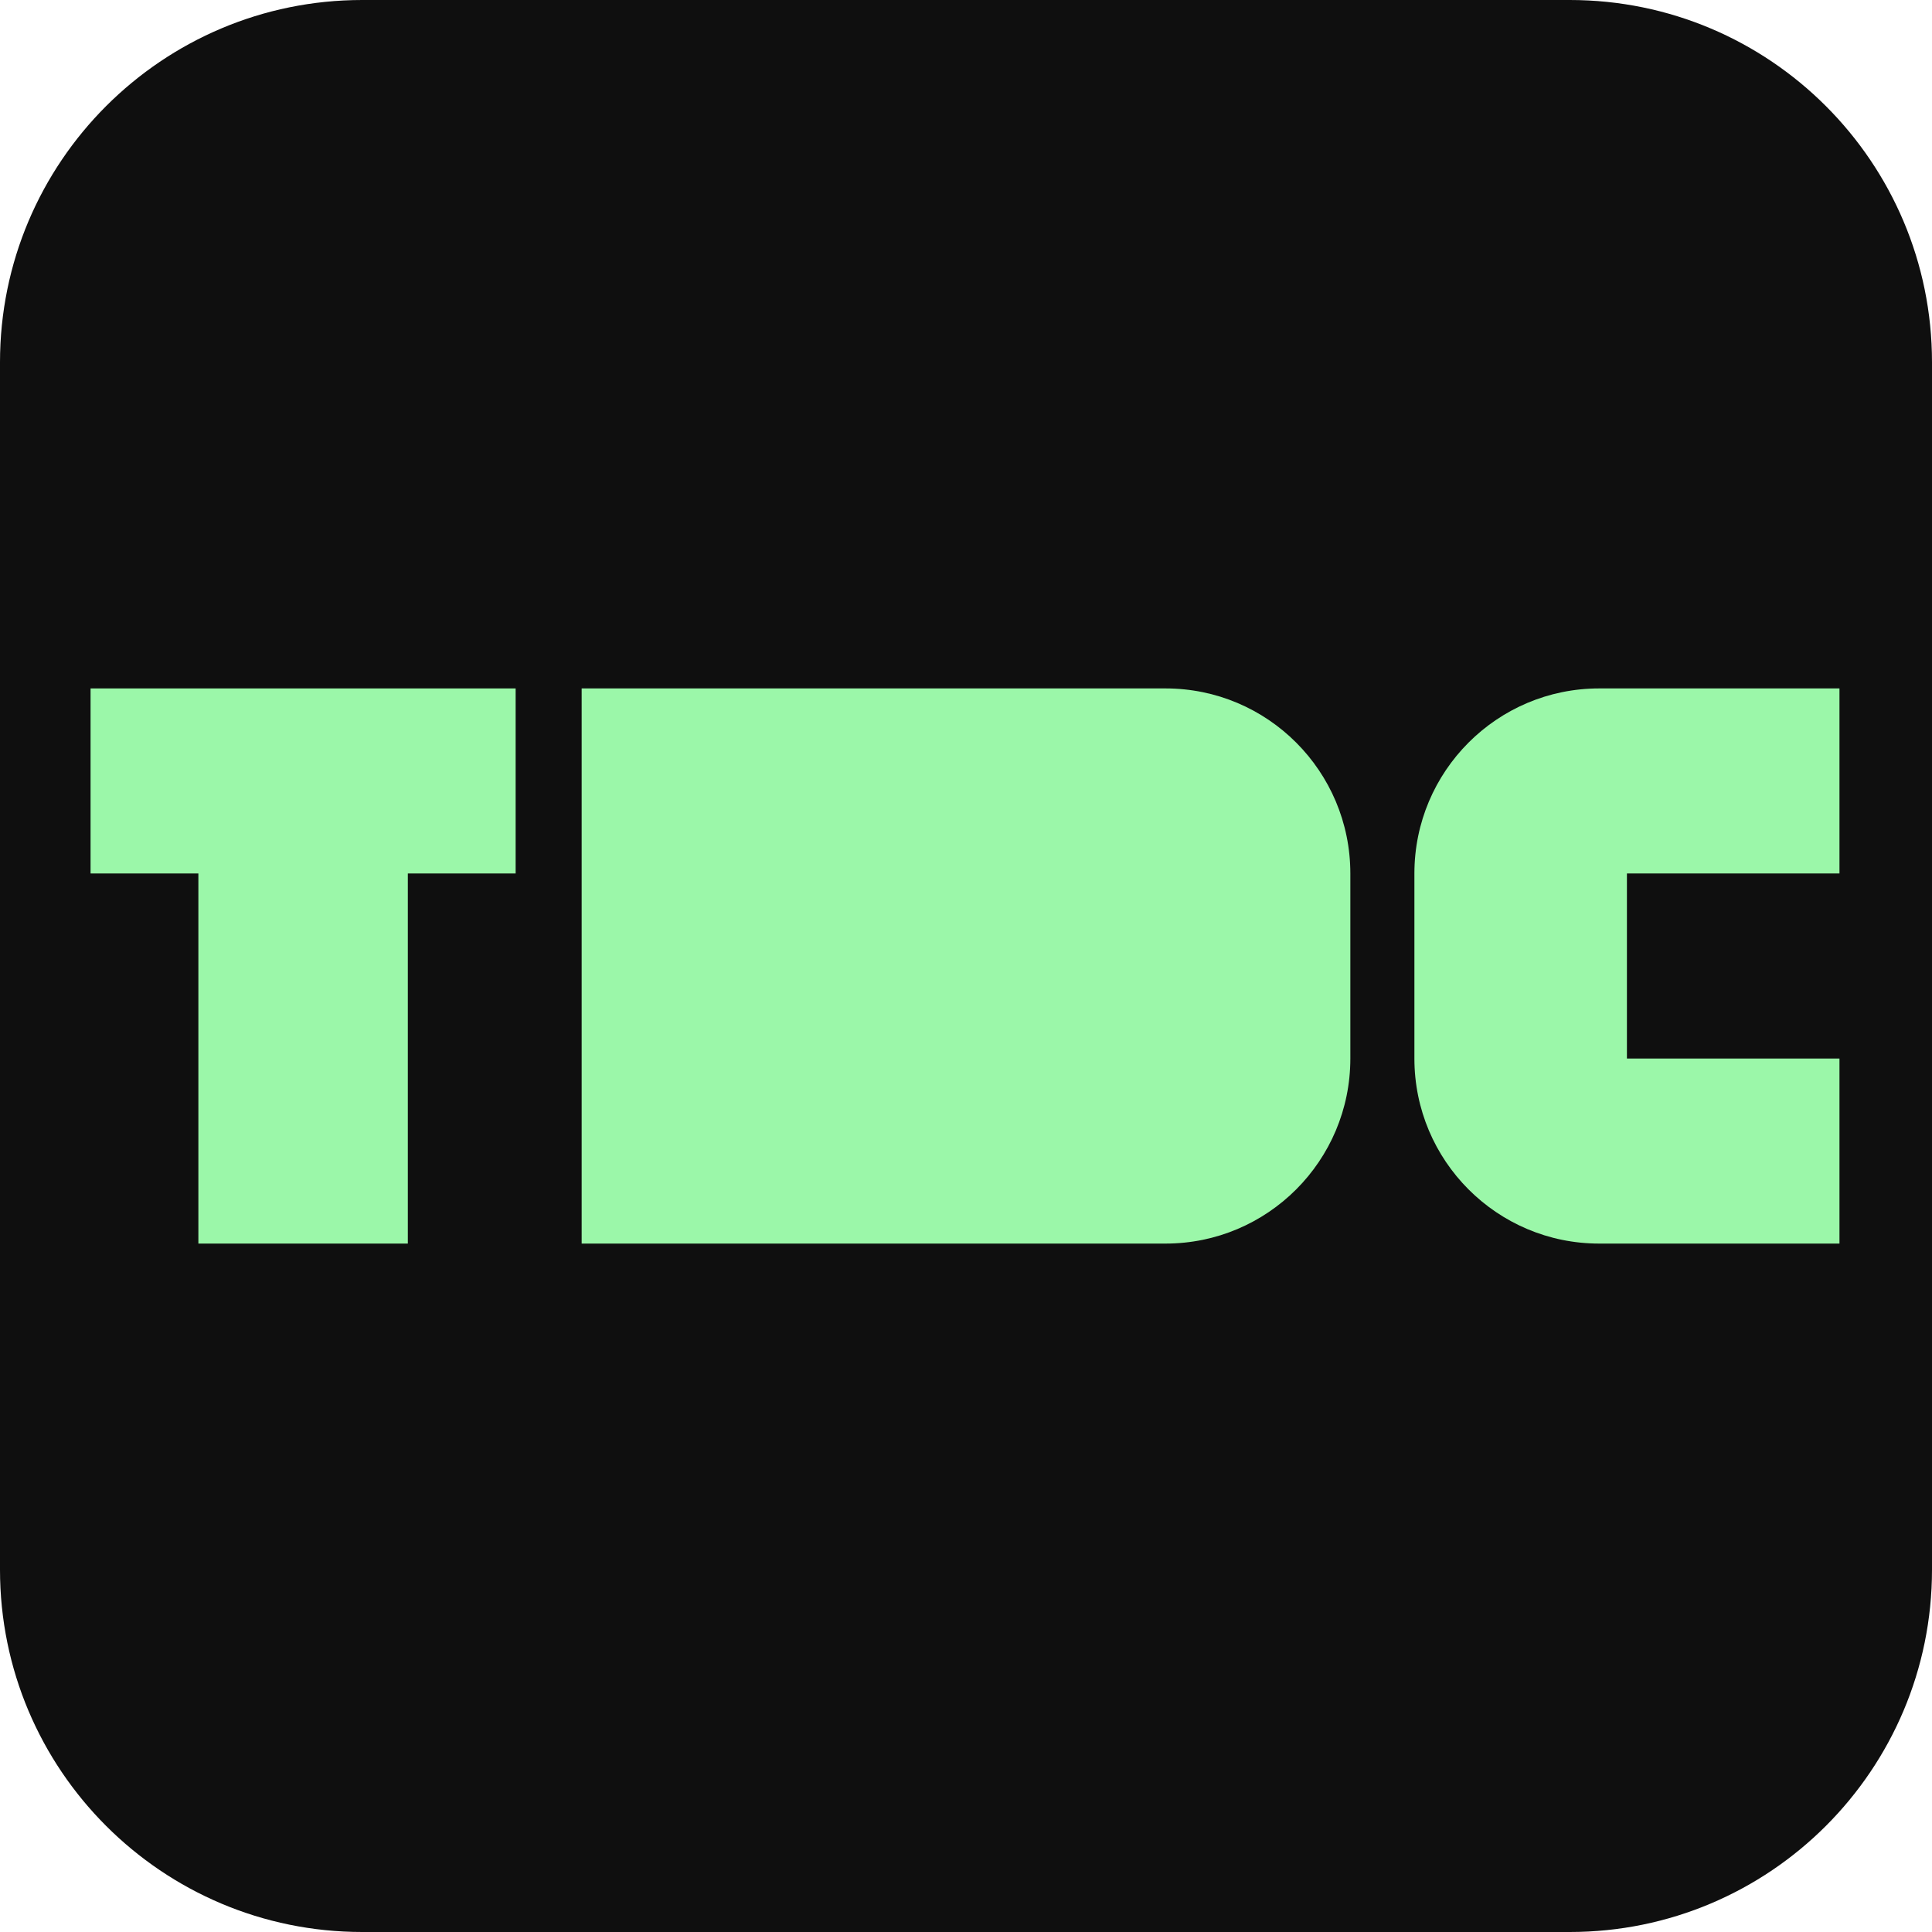
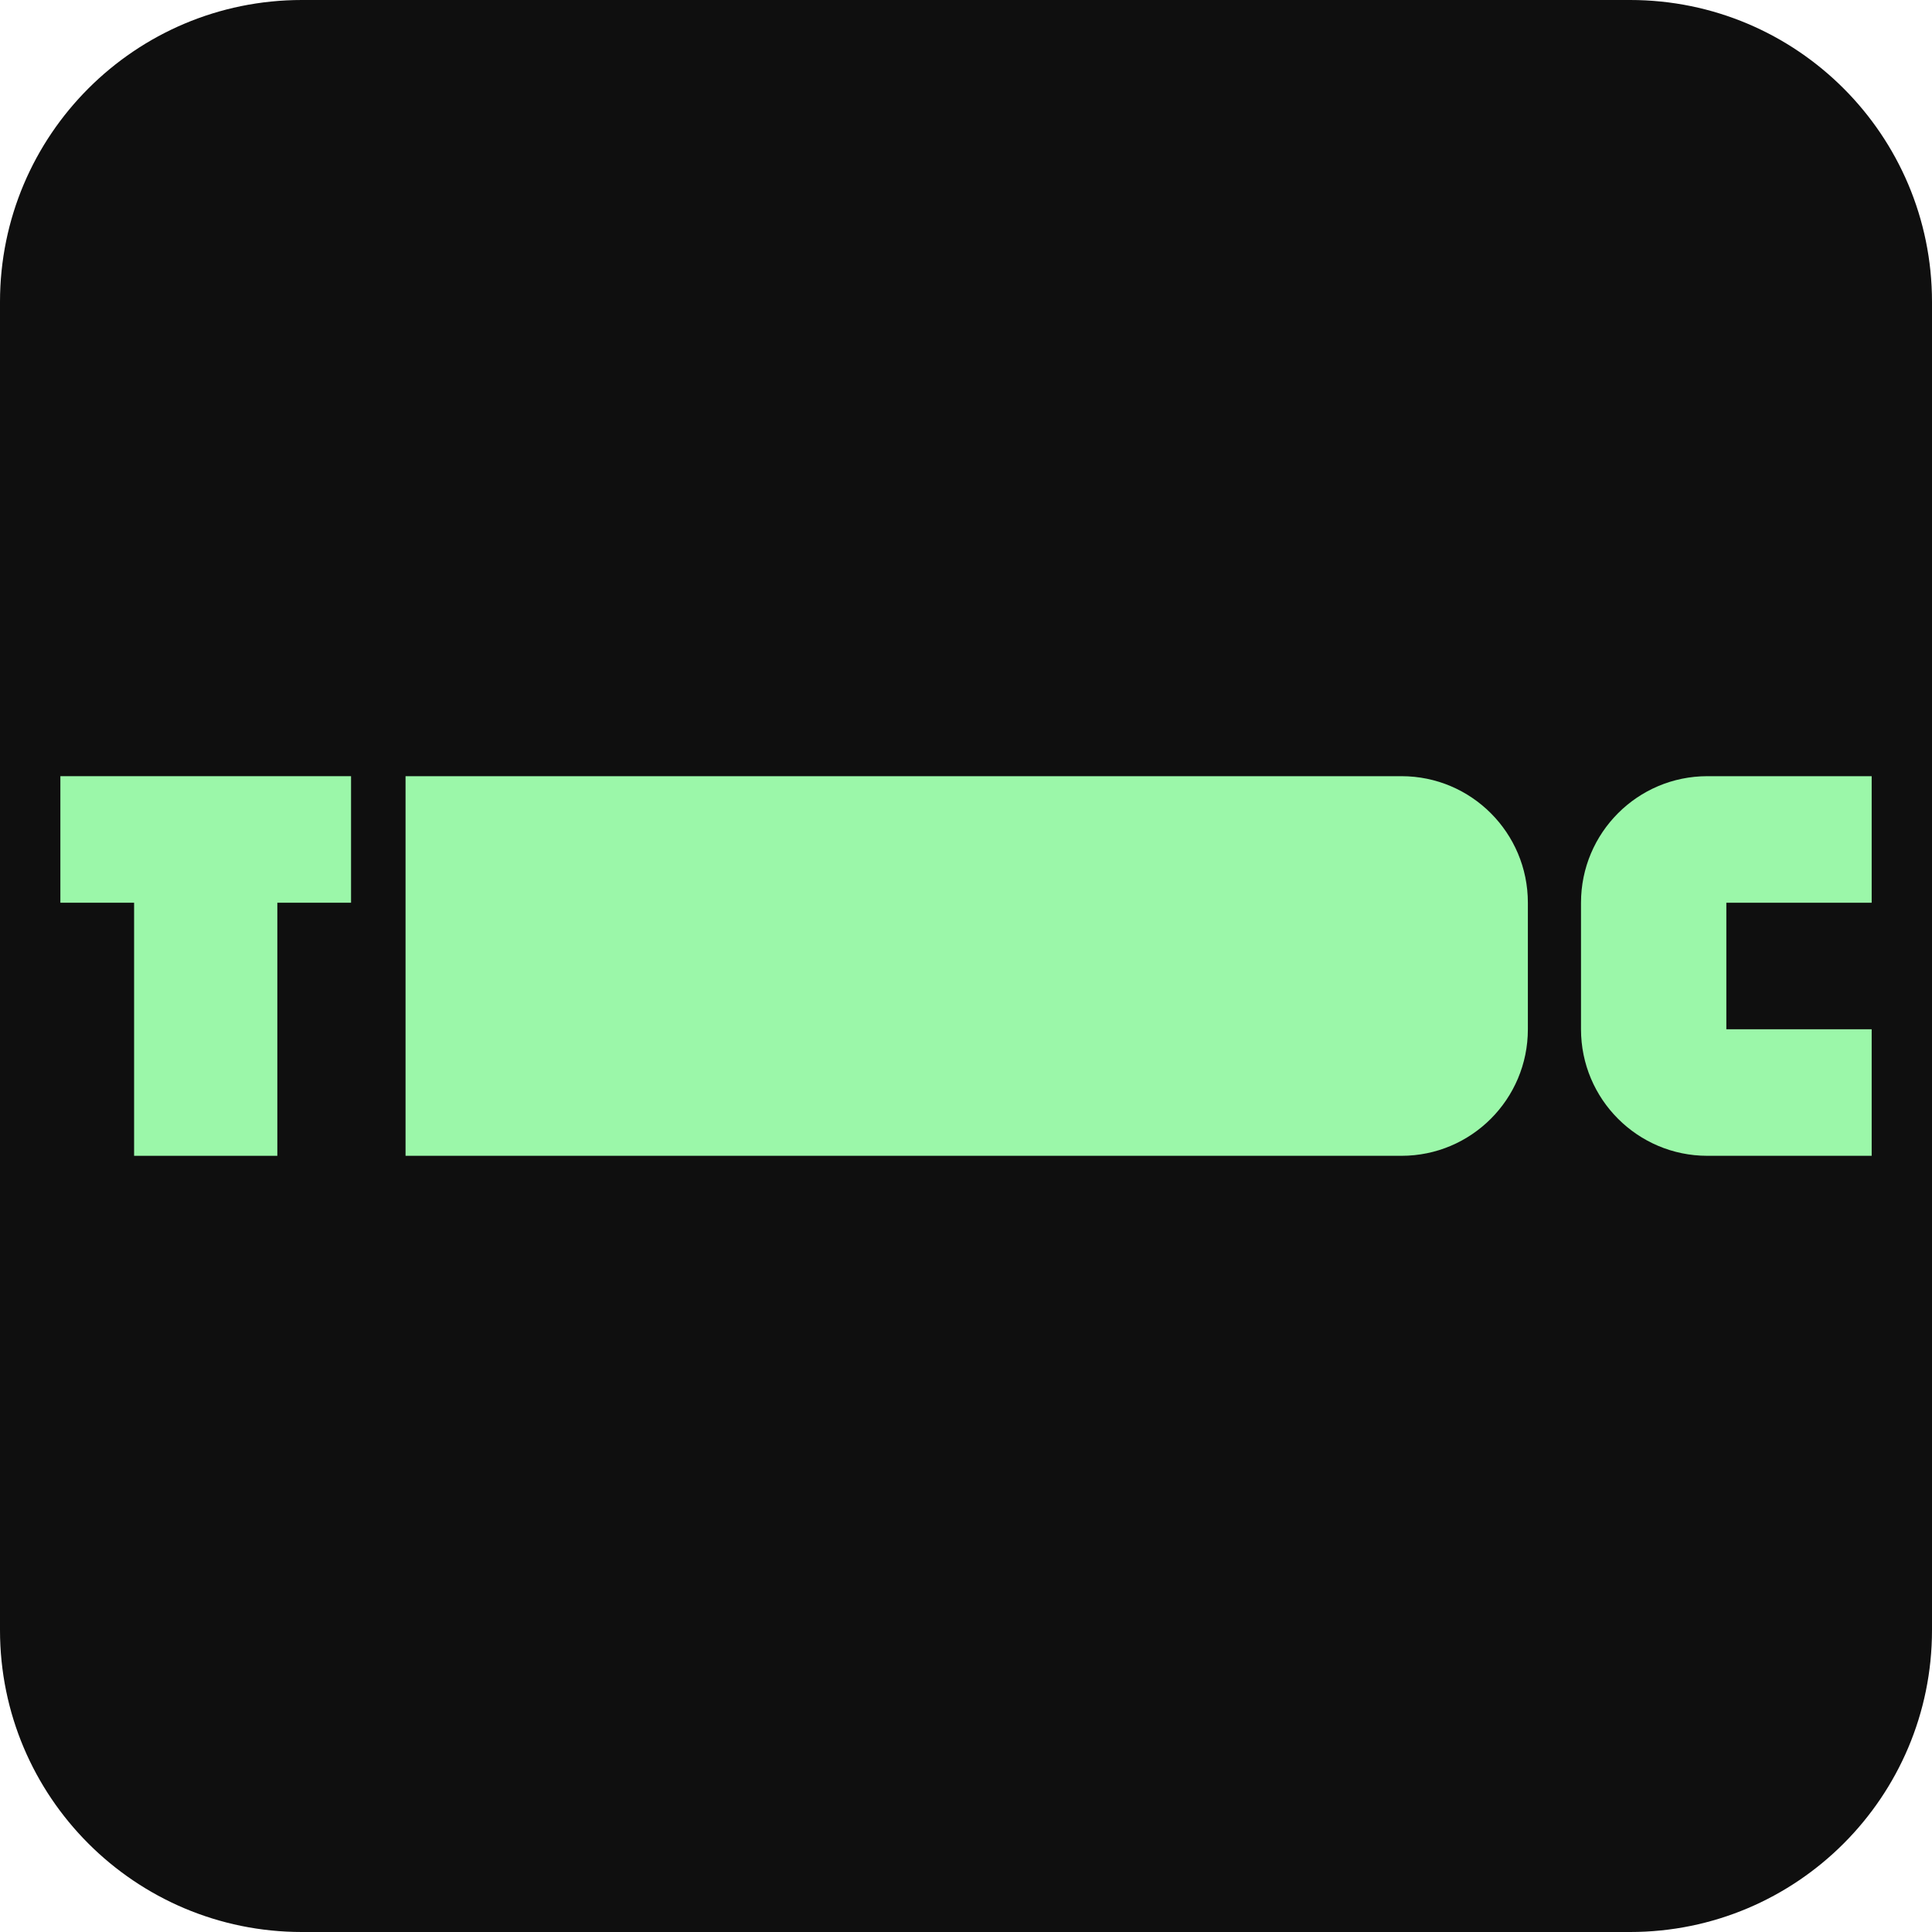
<svg xmlns="http://www.w3.org/2000/svg" viewBox="0 0 64 64">
-   <rect width="64" height="64" rx="12" fill="#0F0F0F" />
-   <g fill="#9BF7A9" transform="translate(3 22.805) scale(0.35366)">
+   <rect width="64" height="64" rx="10" fill="#0F0F0F" />
+   <g fill="#9BF7A9" transform="translate(2 25.712) scale(0.24184)">
    <path d="M10.099 17.333H0V0H39.815V17.333H29.718V52H10.099Z" />
-     <path transform="translate(46 0)" d="M0 0H54.69C64.25 0 72 7.76 72 17.333V34.667C72 44.24 64.25 52 54.69 52H0Z" />
-     <path transform="translate(124 0)" d="M39.815 17.333H19.907V34.667H39.815V52H17.311C7.749 52 0 44.241 0 34.667V17.333C0 7.759 7.75 0 17.311 0H39.815Z" />
+     <path transform="translate(47.28 0)" d="M153.732 34.667C153.732 44.241 145.983 52 136.422 52H0V0H136.422C145.983 0 153.732 7.759 153.732 17.333Z" />
+     <path transform="translate(208.29 0)" d="M39.815 17.333H19.907V34.667H39.815V52H17.311C7.749 52 0 44.241 0 34.667V17.333C0 7.759 7.75 0 17.311 0H39.815Z" />
  </g>
</svg>
